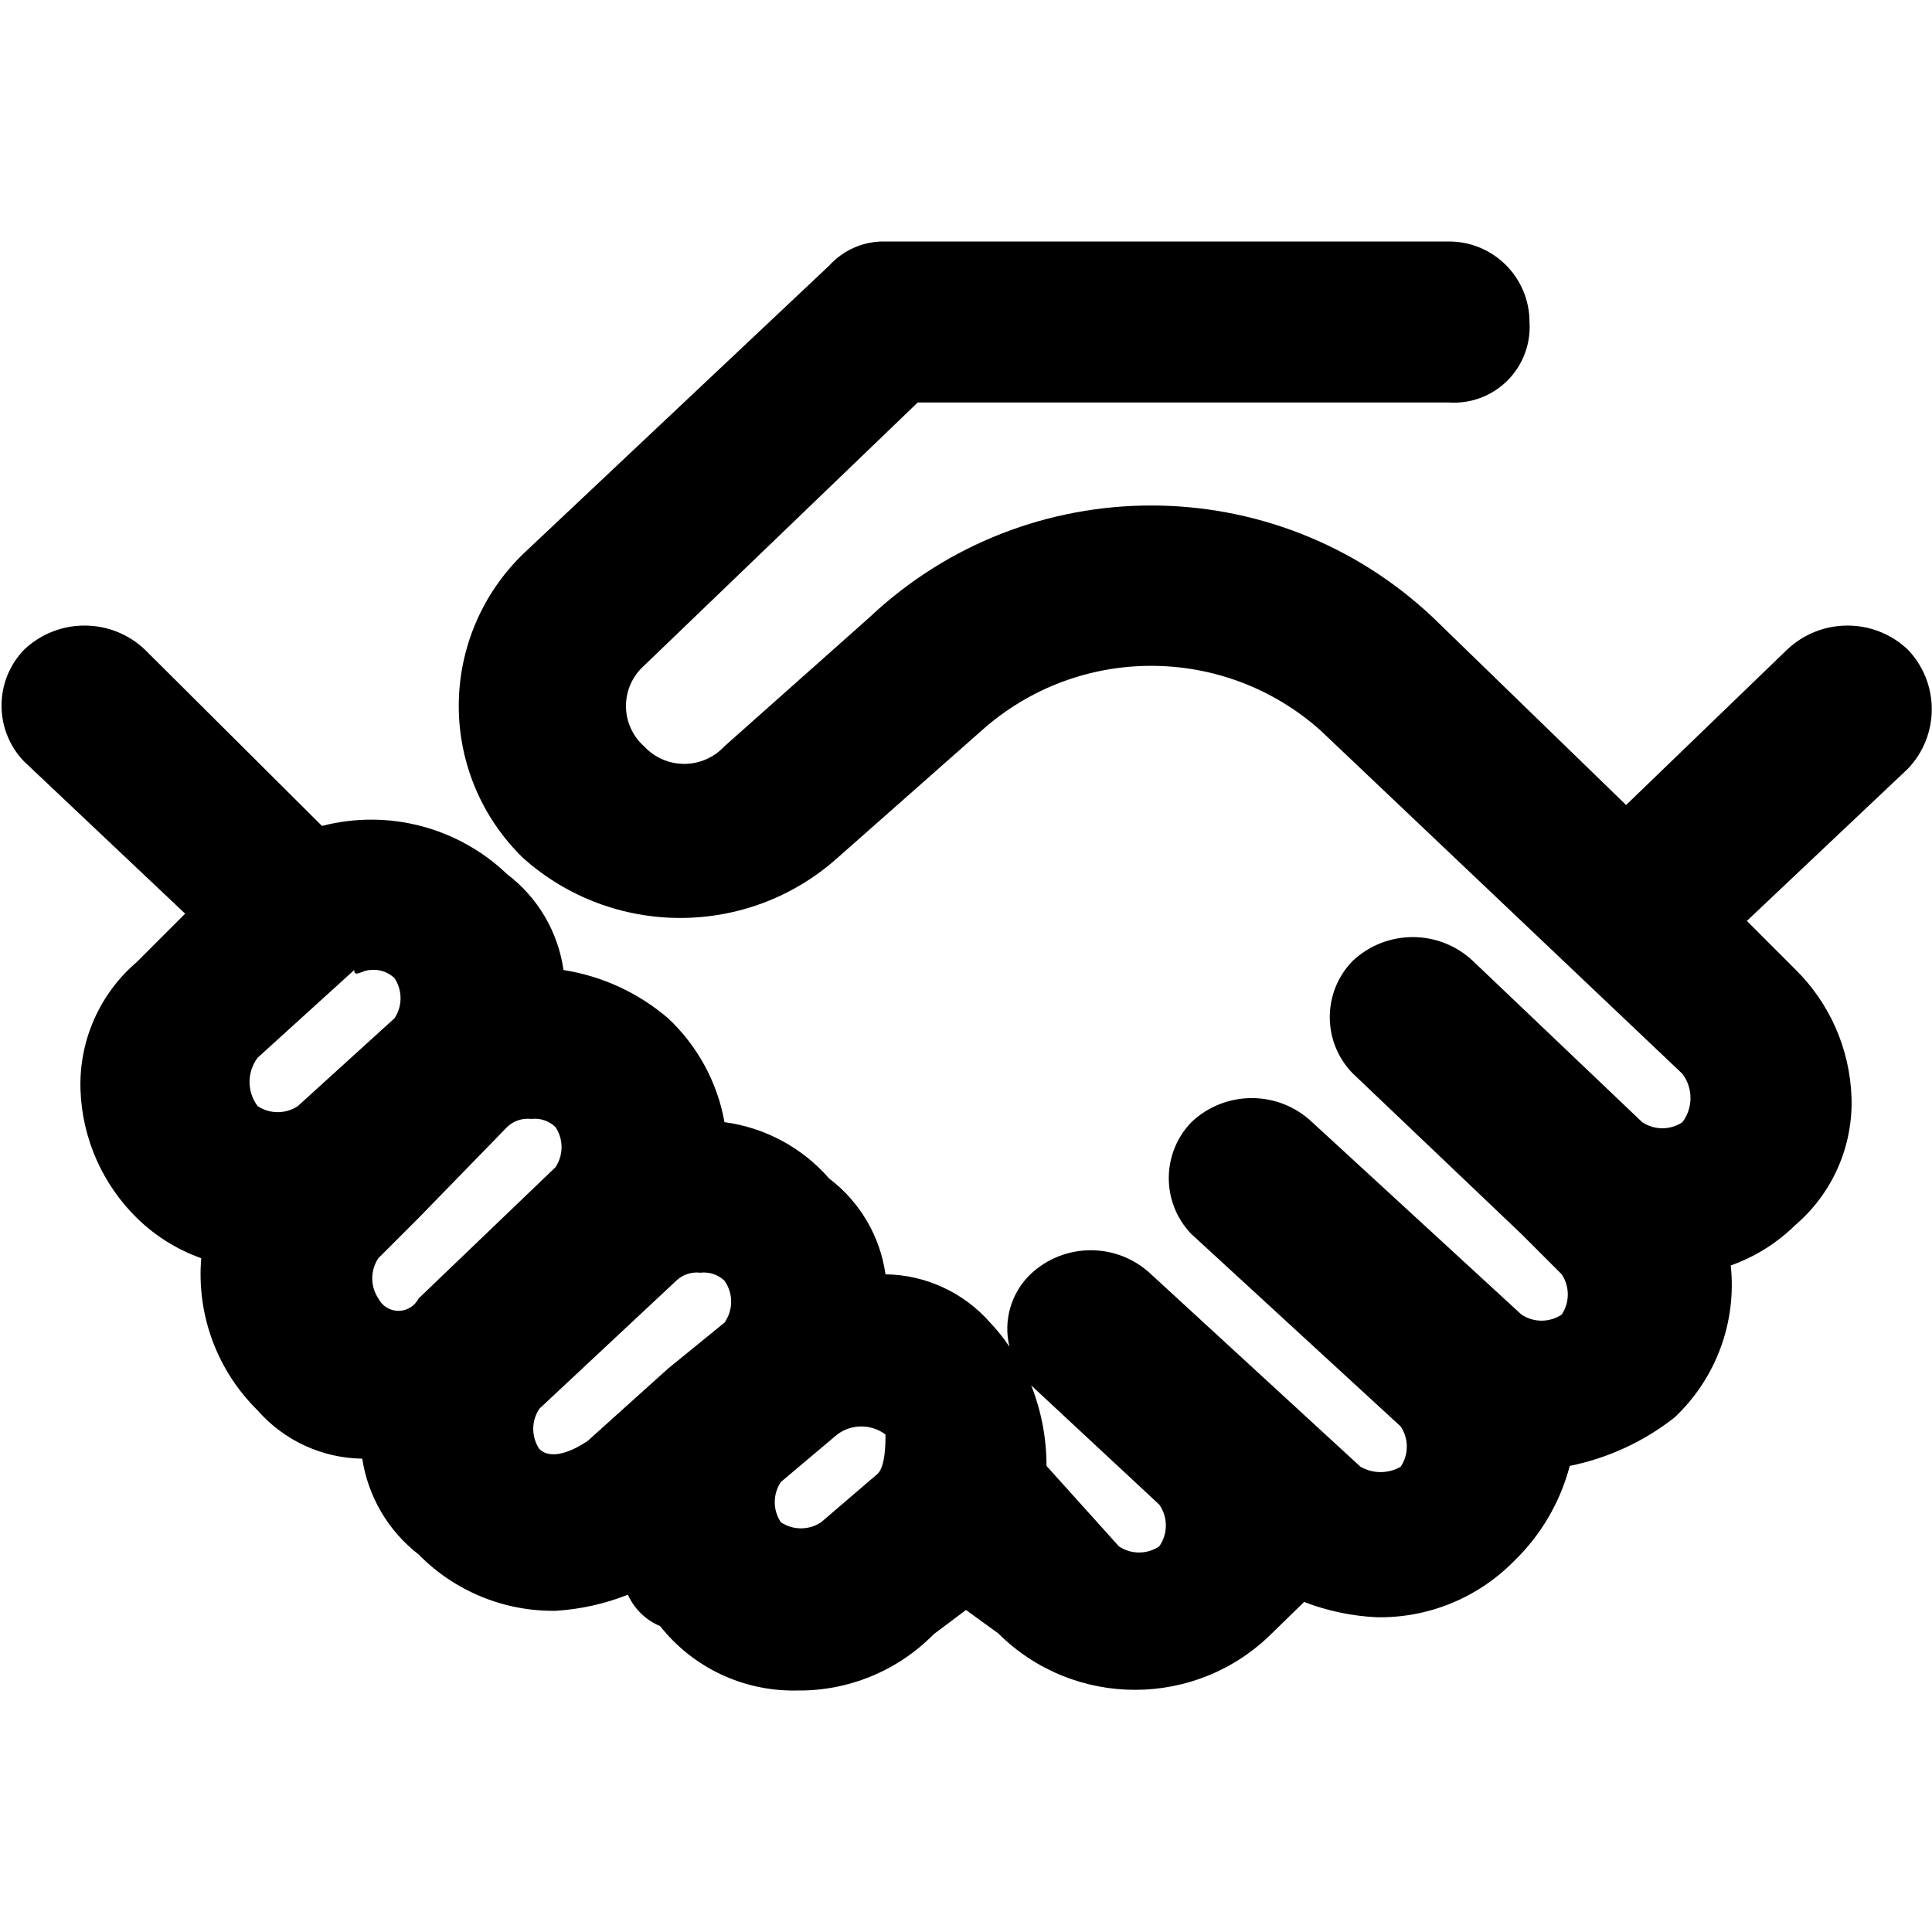
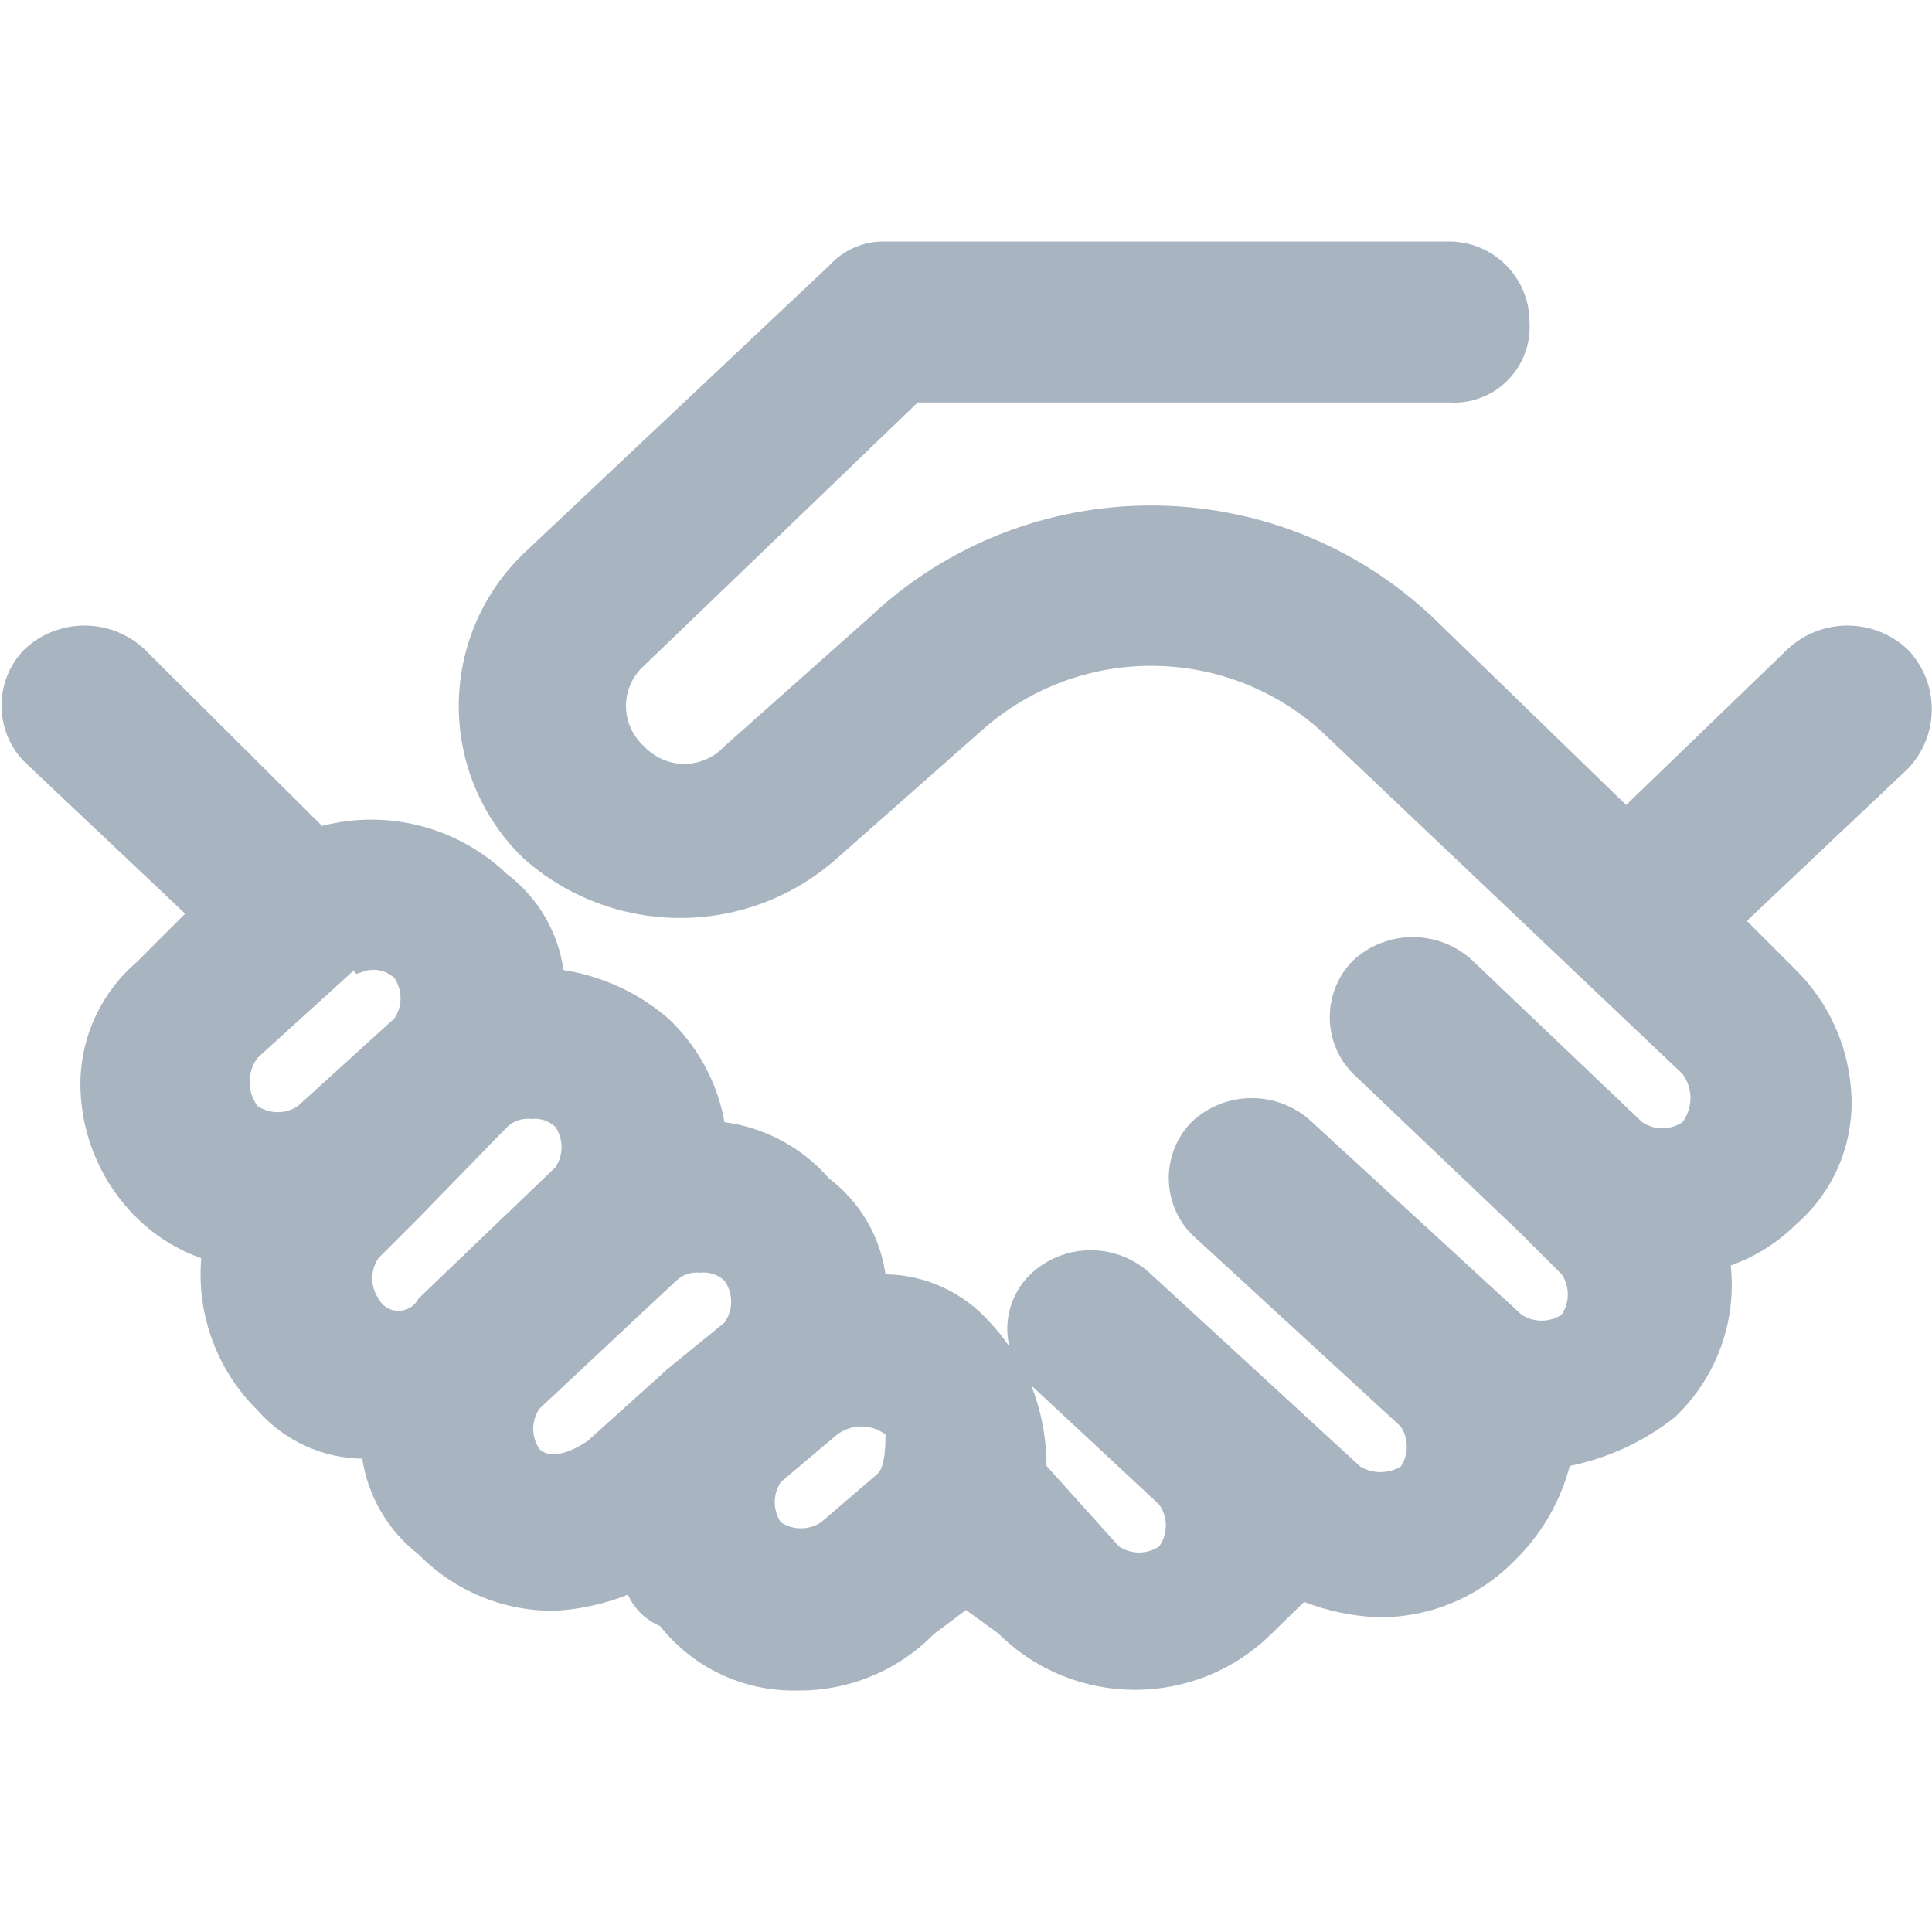
<svg xmlns="http://www.w3.org/2000/svg" xmlns:xlink="http://www.w3.org/1999/xlink" viewBox="0 0 24 24" display="flex" role="img" class="sc-bdVaJa src___StyledBox-sc-fochin-0 jAoXXs" width="24" height="24">
  <defs>
    <symbol id="SvgServices">
      <path d="M23.7 8.07a1.09 1.09 0 00-1.5 0l-2 1.93-2.4-2.33a5.1 5.1 0 00-7 0L9 9.27a.68.68 0 01-1 0 .67.67 0 010-1L11.4 5H18a.94.94 0 001-1 1 1 0 00-1-1h-7a.91.91 0 00-.7.3L6.5 6.88a2.63 2.63 0 000 3.78 2.93 2.93 0 003.9 0l1.8-1.59a3.16 3.16 0 014.2 0l4.5 4.27a.5.5 0 010 .6.45.45 0 01-.5 0l-2.1-2a1.09 1.09 0 00-1.5 0 1 1 0 000 1.39l2.1 2 .5.5a.45.45 0 010 .5.45.45 0 01-.5 0l-2.6-2.39a1.09 1.09 0 00-1.5 0 1 1 0 000 1.39l2.6 2.39a.45.45 0 010 .5.5.5 0 01-.5 0l-2.6-2.39a1.09 1.09 0 00-1.5 0 .94.94 0 00-.26.9 2.25 2.25 0 00-.24-.3 1.76 1.76 0 00-1.3-.6 1.81 1.81 0 00-.7-1.19 2.09 2.09 0 00-1.3-.7 2.33 2.33 0 00-.7-1.29 2.62 2.62 0 00-1.3-.6 1.81 1.81 0 00-.7-1.19 2.44 2.44 0 00-2.3-.6L1.8 8.07a1.09 1.09 0 00-1.5 0 1 1 0 000 1.39l2 1.89-.6.6a2 2 0 00-.7 1.59 2.34 2.34 0 00.7 1.59 2.18 2.18 0 00.8.5 2.37 2.37 0 00.7 1.89 1.76 1.76 0 001.3.6 1.86 1.86 0 00.7 1.19 2.34 2.34 0 001.7.7 2.92 2.92 0 00.9-.2.76.76 0 00.4.39 2.11 2.11 0 001.7.8 2.34 2.34 0 001.7-.7l.4-.3.4.29a2.41 2.41 0 003.4 0l.4-.39a2.9 2.9 0 00.9.19 2.33 2.33 0 001.7-.69 2.54 2.54 0 00.7-1.19 3.1 3.1 0 001.3-.6 2.26 2.26 0 00.7-1.89 2.18 2.18 0 00.8-.5 2 2 0 00.7-1.59 2.34 2.34 0 00-.7-1.59l-.6-.6 2-1.89a1.07 1.07 0 000-1.48zm-20 5.67a.45.45 0 01-.5 0 .5.5 0 010-.6l1.2-1.09c0 .1.1 0 .2 0a.37.37 0 01.3.1.45.45 0 010 .5zm1 2.39a.45.45 0 010-.5l.5-.5L6.3 14a.37.37 0 01.3-.1.37.37 0 01.3.1.45.45 0 010 .5l-1.7 1.63a.28.28 0 01-.5 0zm4.3.3l-.7.57-1 .9c-.3.2-.5.2-.6.1a.45.45 0 010-.5l1.7-1.59a.37.37 0 01.3-.1.37.37 0 01.3.1.45.45 0 010 .52zm1.9 1.88l-.7.6a.45.45 0 01-.5 0 .45.45 0 010-.5l.7-.59a.5.5 0 01.6 0c0 .1 0 .4-.1.49zm3.5.9a.45.45 0 01-.5 0l-.9-1a2.71 2.71 0 00-.19-1l1.59 1.48a.45.45 0 010 .52z" />
    </symbol>
  </defs>
-   <use xlink:href="#SvgServices" fill="currentColor" />
+   <use xlink:href="#SvgServices" fill="#A8B4C0" />
</svg>
